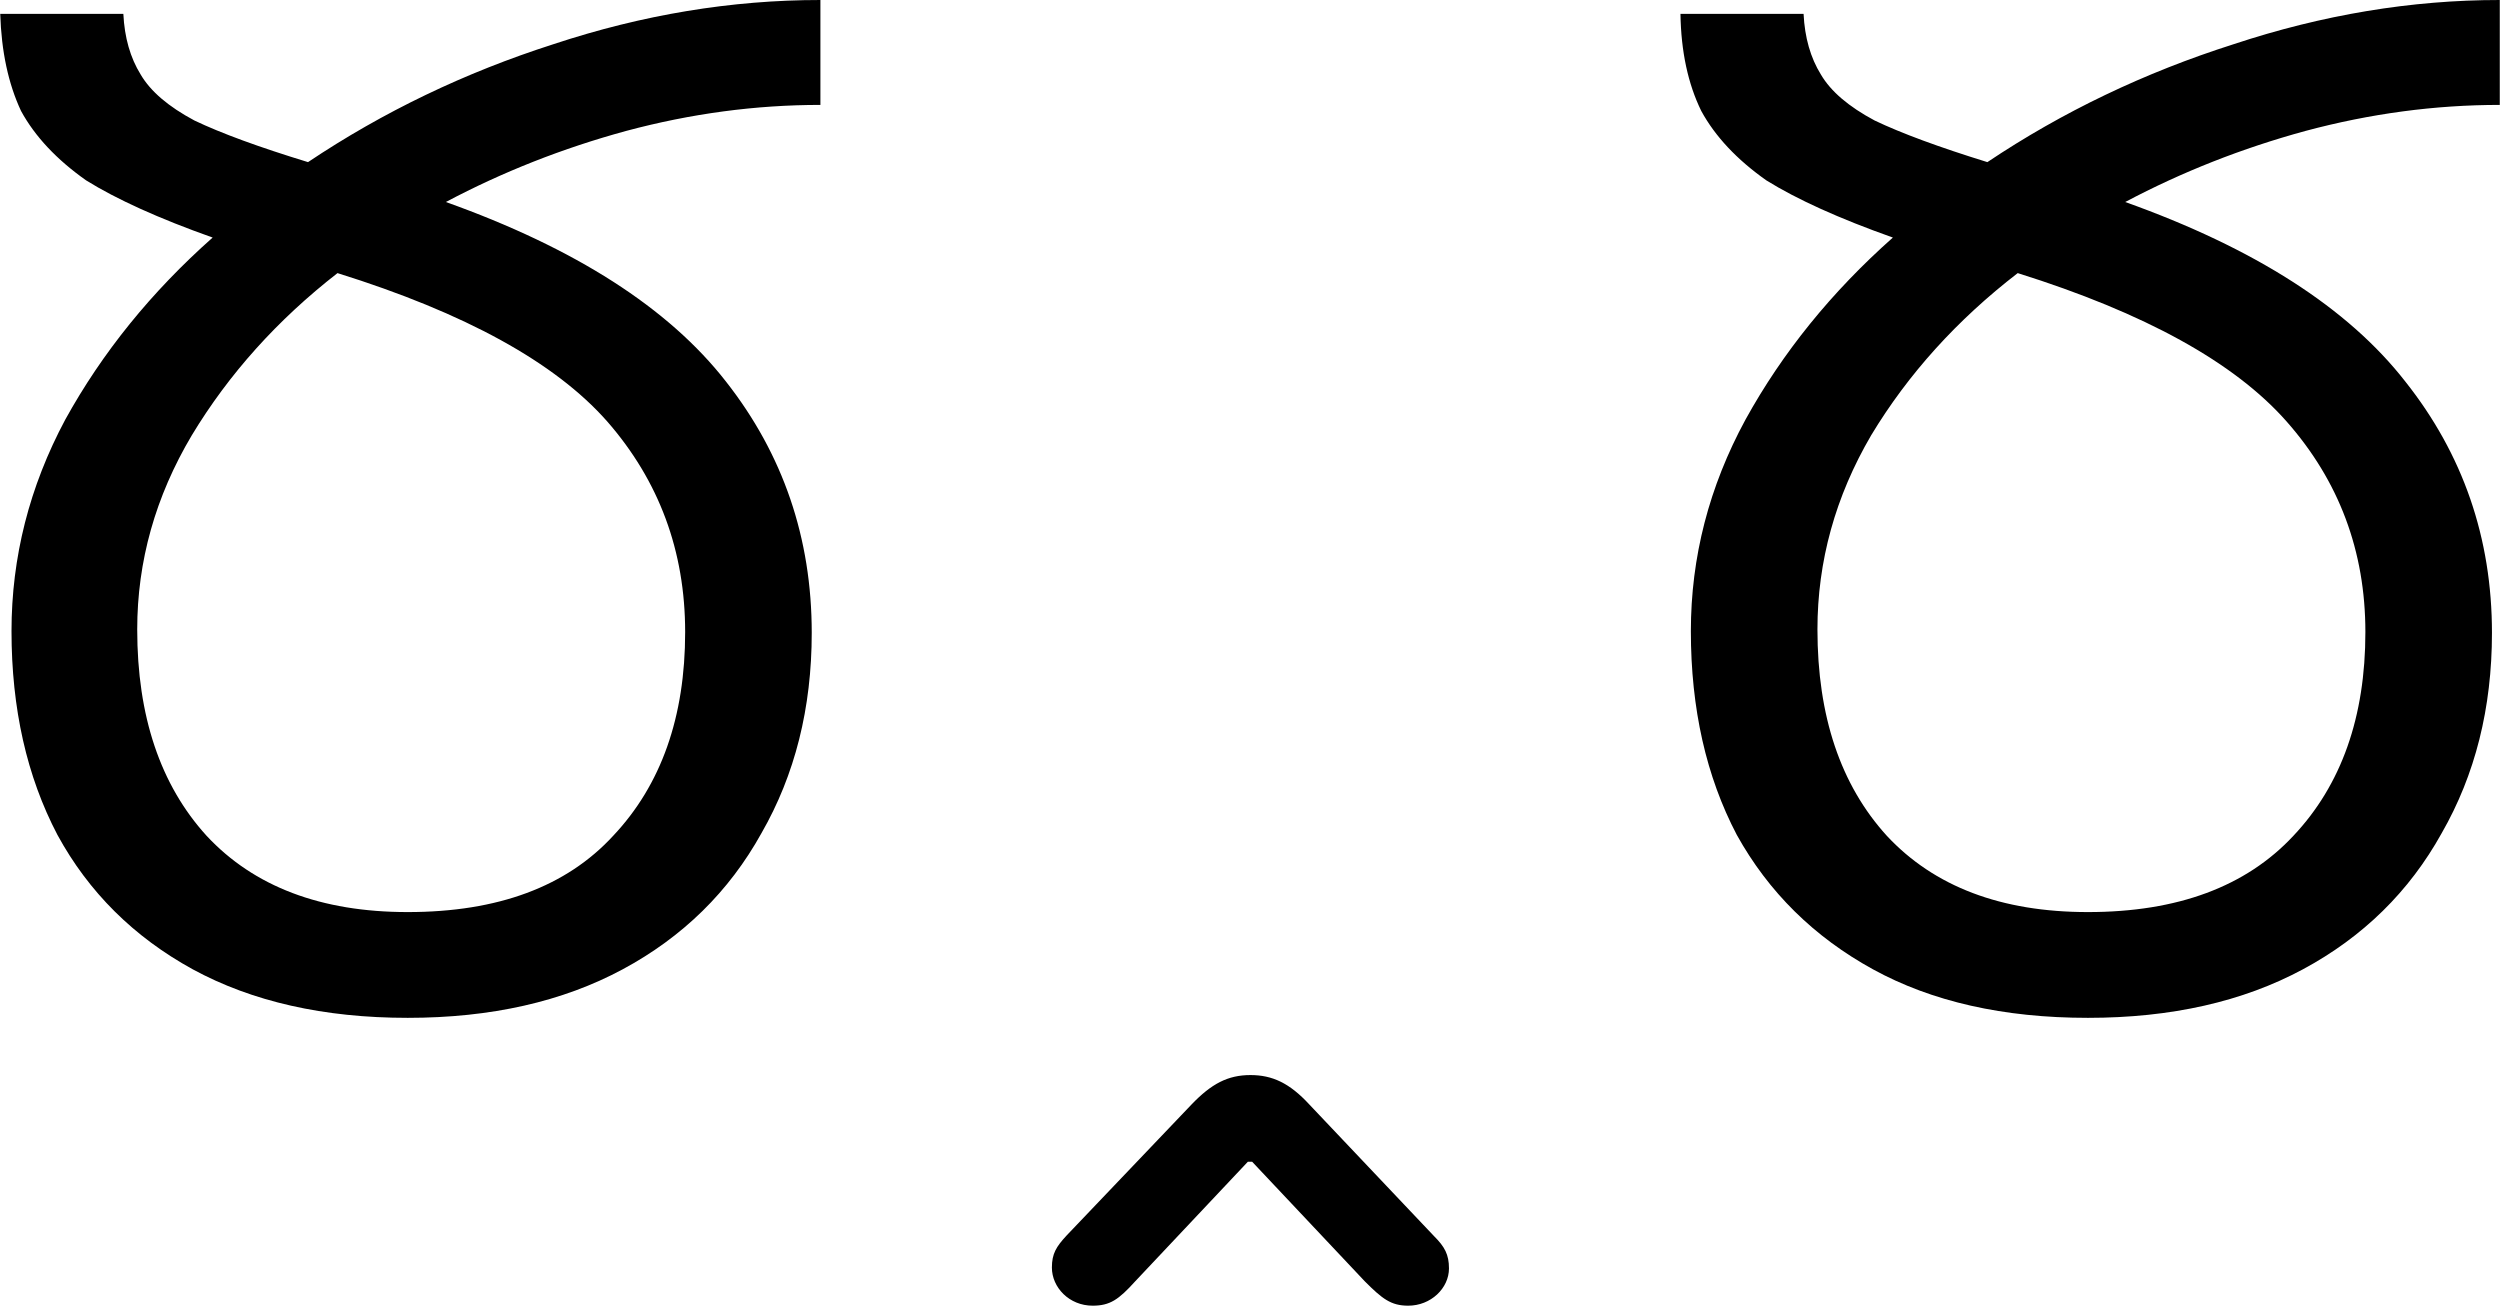
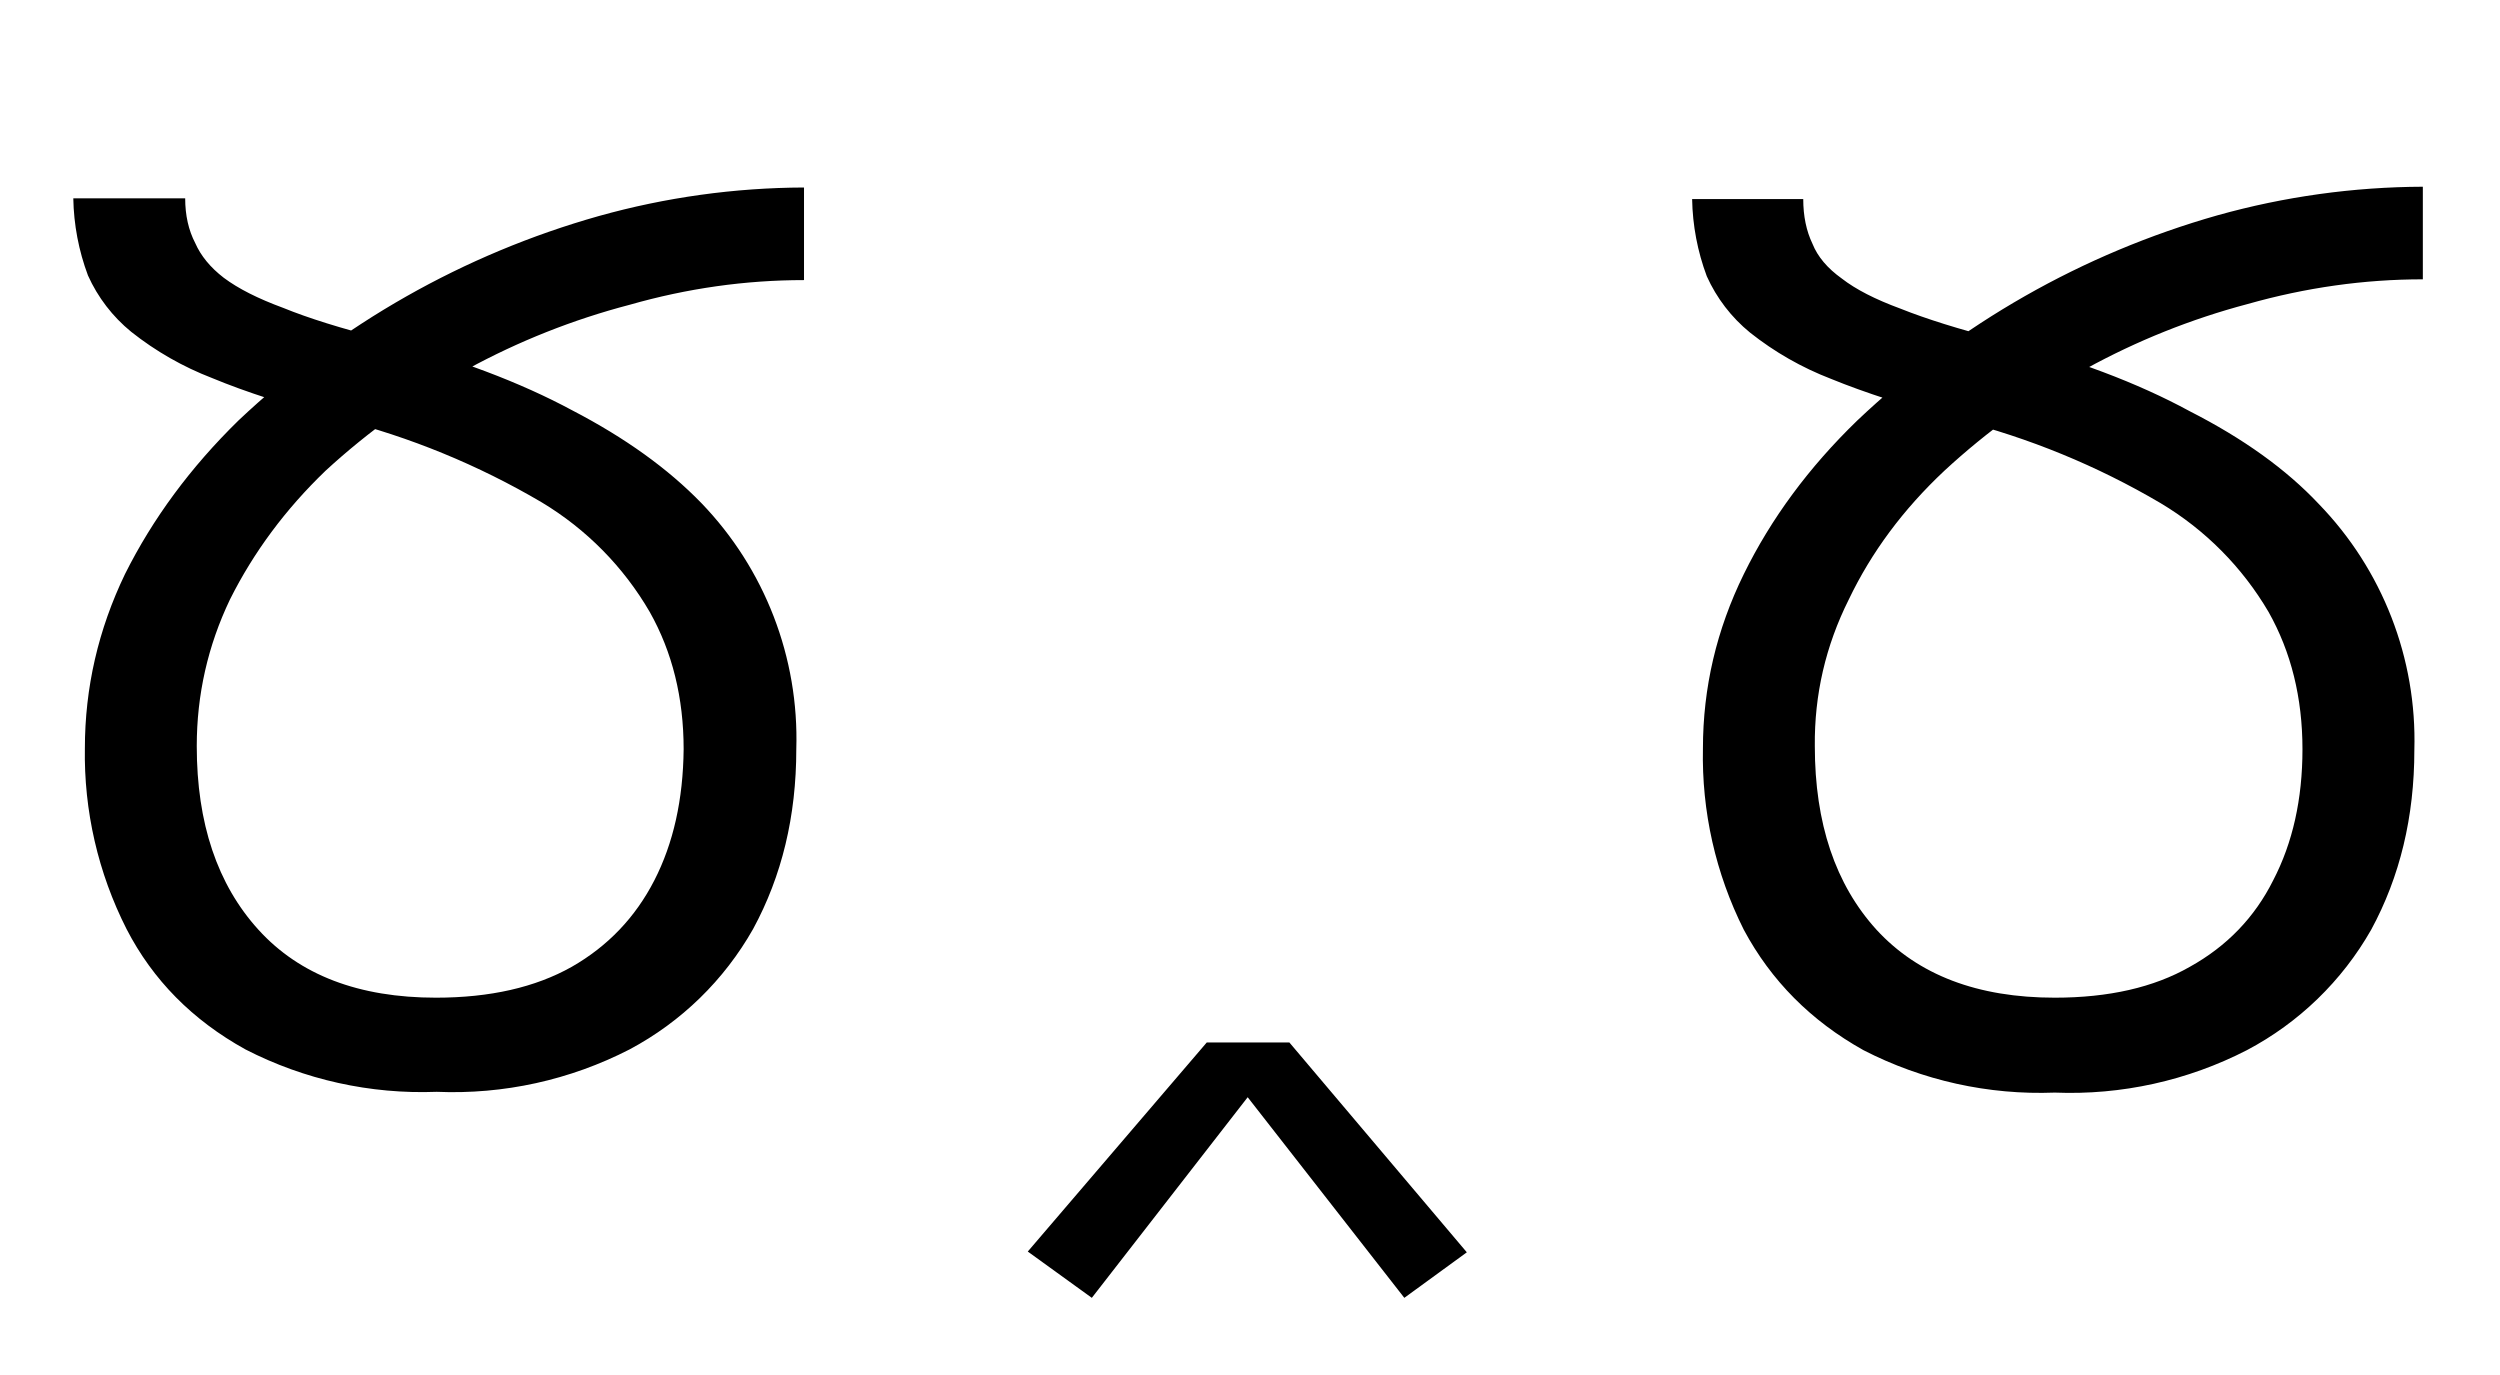
- <svg xmlns="http://www.w3.org/2000/svg" width="108.97" height="56.95" viewBox="0 0 28.83 15.07">
-   <g>
-     <path d="M1.09-4.3q0-1.28.62-2.44.64-1.16 1.7-2.1-.93-.33-1.46-.66-.51-.36-.75-.8-.22-.47-.24-1.12h1.42q.02.41.2.7.17.29.62.53.46.22 1.31.48 1.3-.87 2.83-1.36 1.54-.51 3.08-.51v1.21q-1.12 0-2.24.3-1.1.3-2.08.82 2.24.8 3.23 2.07.99 1.26.99 2.9 0 1.3-.58 2.31Q9.18-.96 8.14-.4T5.66.16Q4.21.16 3.18-.4 2.16-.96 1.62-1.95q-.53-1.01-.53-2.35Zm1.45-.02q0 1.5.8 2.38.82.88 2.32.88 1.56 0 2.37-.88.83-.88.83-2.35 0-1.4-.9-2.43-.9-1.02-3.11-1.71-1.04.81-1.68 1.87-.63 1.06-.63 2.24z" transform="translate(-.96 11.58)" />
-     <path d="M13.56 3.48c.2 0 .3-.07.49-.28l1.3-1.38h.05l1.3 1.38c.2.2.3.28.5.28.26 0 .47-.2.47-.43 0-.16-.05-.25-.17-.37l-1.44-1.52c-.23-.25-.43-.34-.68-.34-.26 0-.45.1-.68.34l-1.44 1.51c-.12.13-.17.21-.17.37 0 .23.2.44.47.44z" transform="translate(-.96 11.58)" />
-     <path d="M20.46-4.3q0-1.28.63-2.44.64-1.16 1.7-2.1-.93-.33-1.46-.66-.51-.36-.75-.8-.23-.47-.24-1.12h1.42q.02.41.2.7.17.29.62.53.46.22 1.3.48 1.3-.87 2.84-1.36 1.54-.51 3.07-.51v1.21q-1.12 0-2.24.3-1.1.3-2.08.82 2.24.8 3.23 2.07 1 1.26 1 2.9 0 1.3-.58 2.31-.56 1.01-1.6 1.57t-2.48.56q-1.46 0-2.48-.56t-1.57-1.55q-.53-1.01-.53-2.35zm1.46-.02q0 1.5.8 2.38.82.88 2.32.88 1.55 0 2.37-.88.83-.88.83-2.35 0-1.4-.91-2.43-.9-1.02-3.1-1.71-1.05.81-1.69 1.87-.62 1.06-.62 2.24z" transform="translate(-.96 11.58)" />
-   </g>
+ <svg xmlns="http://www.w3.org/2000/svg" width="32.4" height="17.82" viewBox="0 0 32.4 17.82">
+   <path d="M1.1 9.7q0-1.18.52-2.26.54-1.08 1.47-1.99A11.25 11.25 0 0 1 7.76 2.8a10 10 0 0 1 2.66-.37v1.2q-1.14 0-2.26.32A9.3 9.3 0 0 0 4.22 6.1q-.78.75-1.24 1.67-.43.9-.43 1.9 0 1.5.8 2.38t2.3.88q1.05 0 1.76-.4.7-.4 1.07-1.12t.38-1.7q0-1-.44-1.78a4 4 0 0 0-1.4-1.42 10 10 0 0 0-2.63-1.08q-.99-.26-1.64-.53a4 4 0 0 1-1.05-.6 2 2 0 0 1-.56-.73 3 3 0 0 1-.19-1H2.4q0 .33.13.58.11.25.37.45.28.21.77.39.49.2 1.28.4 1.45.38 2.47.93 1.02.53 1.67 1.2a4.4 4.4 0 0 1 1.23 3.19q0 1.3-.56 2.33a4 4 0 0 1-1.6 1.56 5 5 0 0 1-2.5.55 5 5 0 0 1-2.48-.55q-1.03-.57-1.54-1.56a5 5 0 0 1-.54-2.35M14.15 16.82l-.83-.6 2.32-2.71h1.07l2.3 2.72-.81.59-2.03-2.6ZM22.07 9.7q0-1.18.53-2.26t1.47-1.99a11.25 11.25 0 0 1 4.67-2.66 10 10 0 0 1 2.66-.37v1.2q-1.14 0-2.27.32A9.3 9.3 0 0 0 25.2 6.1q-.8.75-1.24 1.67-.45.9-.44 1.9 0 1.5.8 2.38.81.88 2.31.88 1.05 0 1.75-.4.72-.4 1.08-1.12.38-.73.38-1.7 0-1-.44-1.78A4 4 0 0 0 28 6.52a10 10 0 0 0-2.63-1.08q-.98-.26-1.64-.53a4 4 0 0 1-1.05-.6 2 2 0 0 1-.56-.73 3 3 0 0 1-.19-1h1.44q0 .33.12.58.1.25.38.45.27.21.76.39.5.2 1.28.4 1.46.38 2.47.93 1.04.53 1.67 1.2a4.4 4.4 0 0 1 1.24 3.19q0 1.3-.56 2.33a4 4 0 0 1-1.61 1.56 5 5 0 0 1-2.49.55 5 5 0 0 1-2.48-.55q-1.02-.57-1.55-1.56a5 5 0 0 1-.53-2.35m-1.1-12.79" />
</svg>
